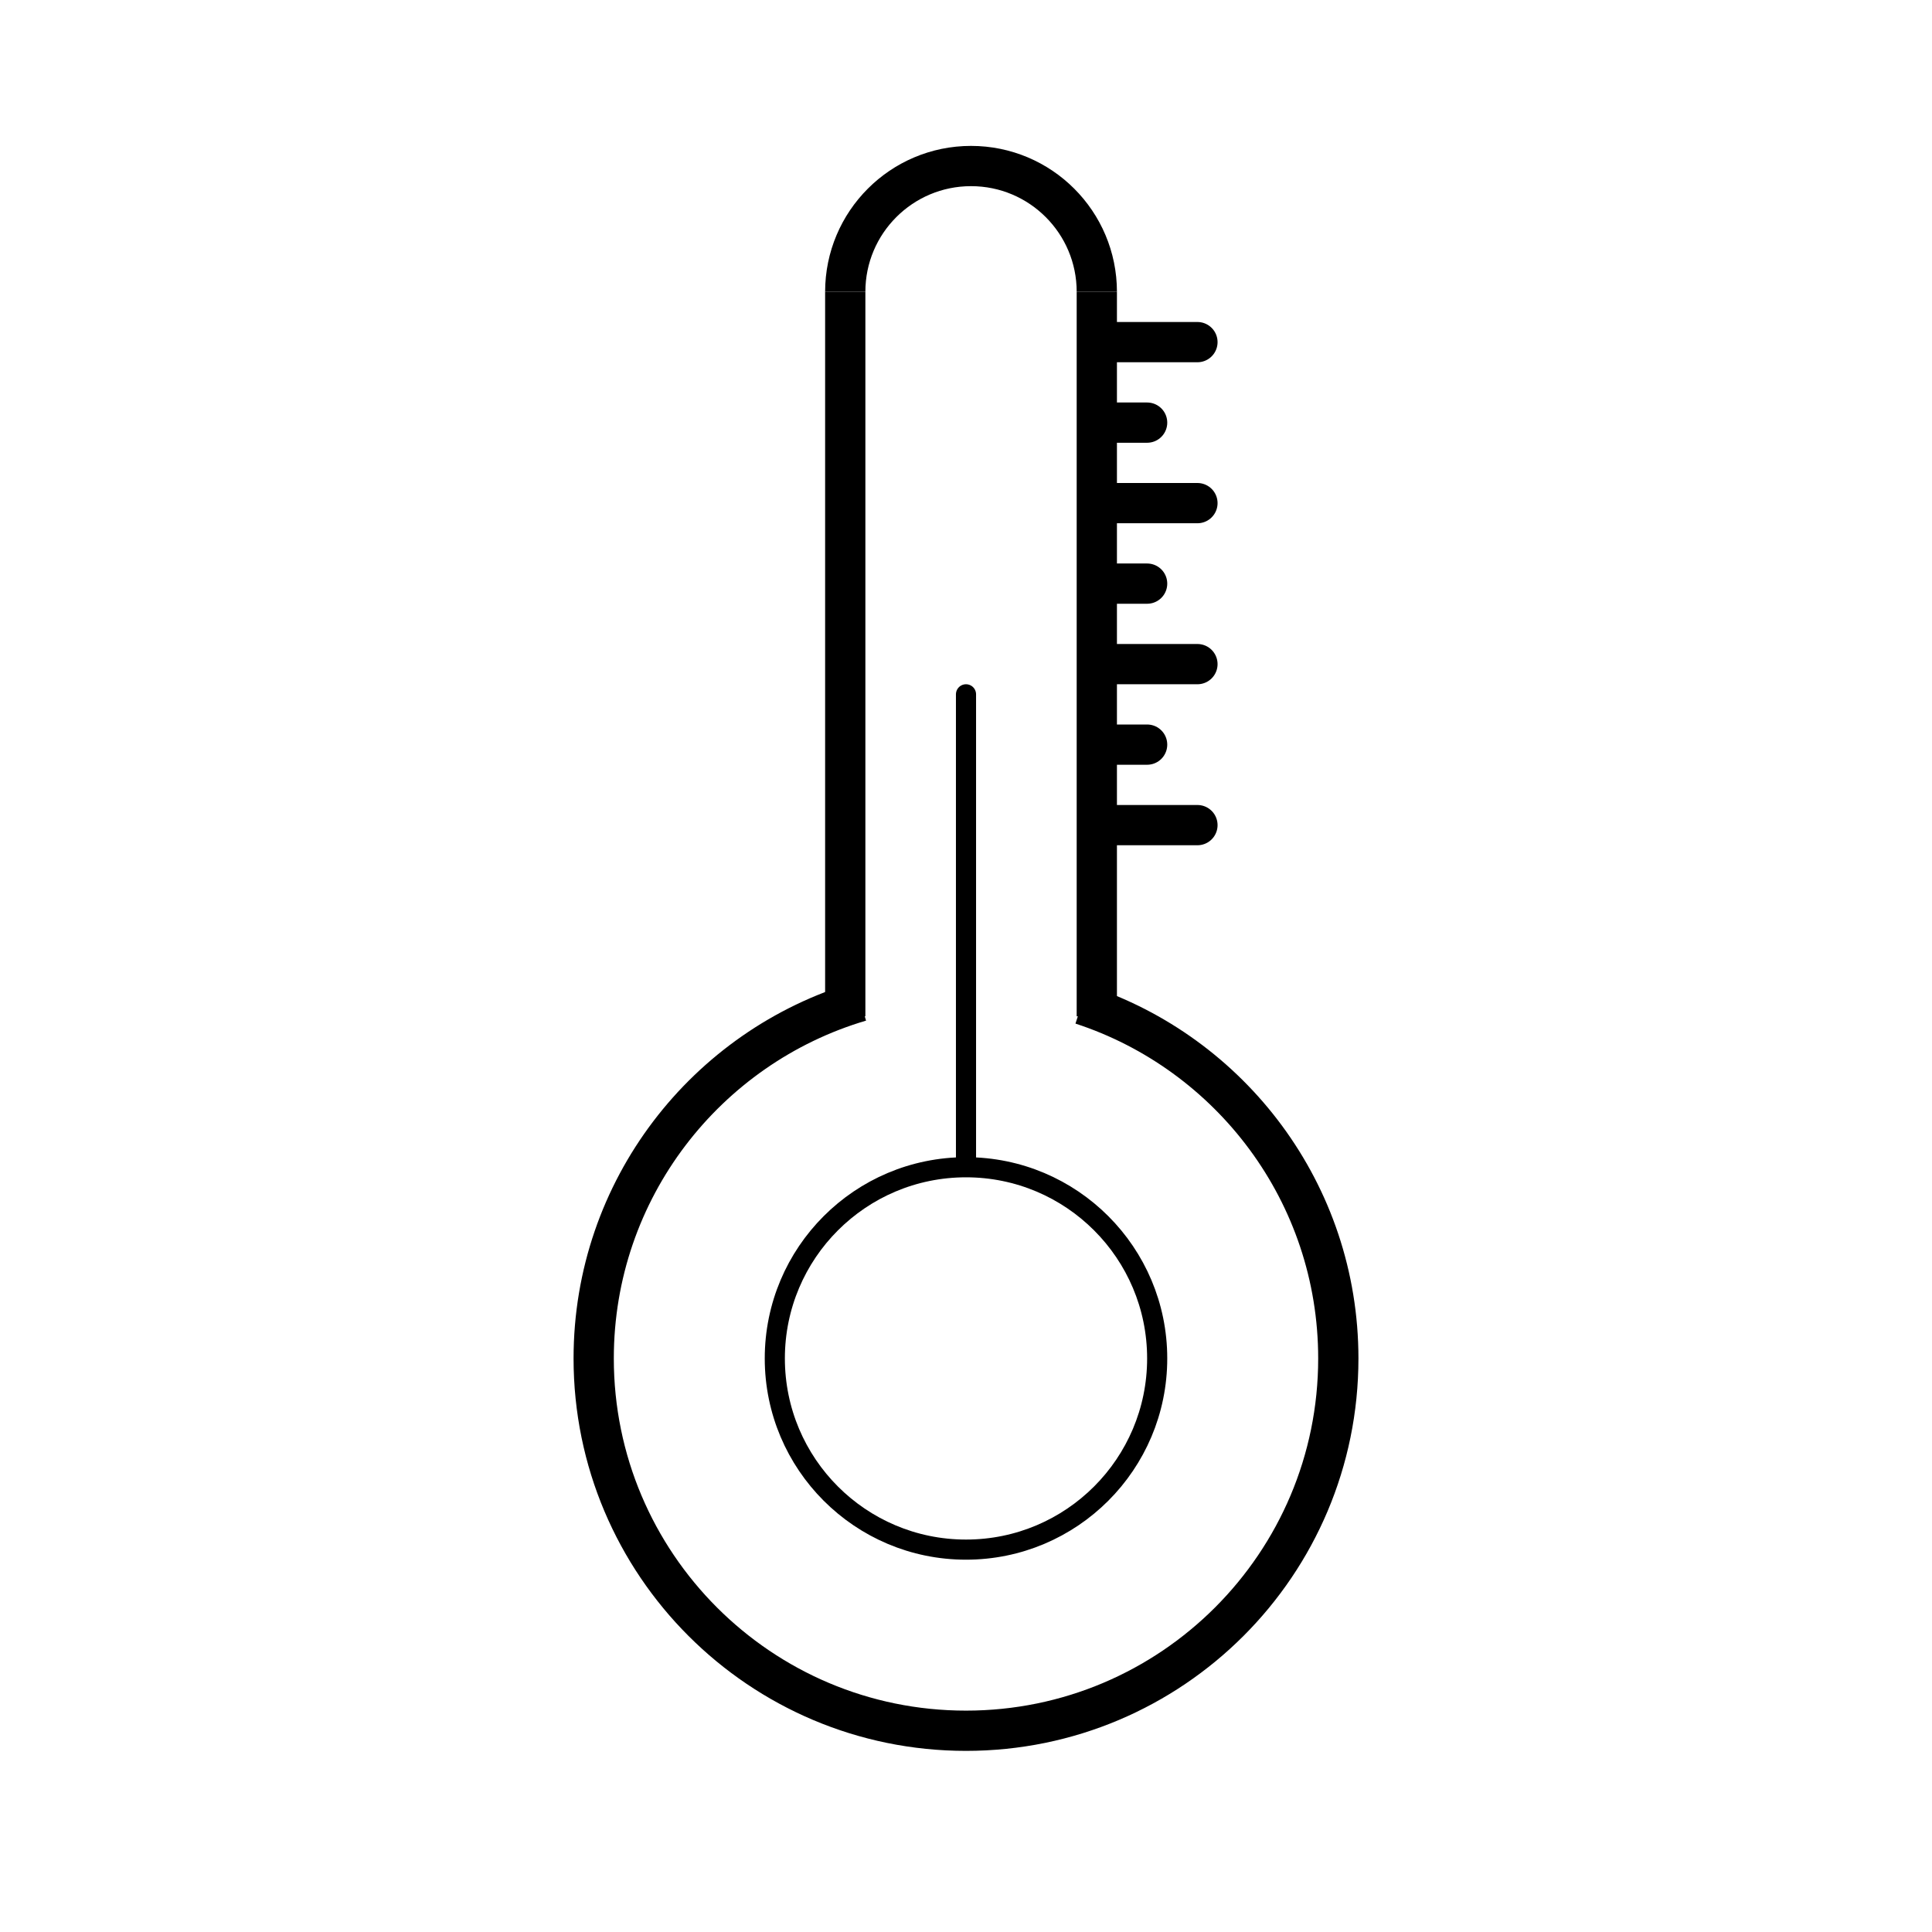
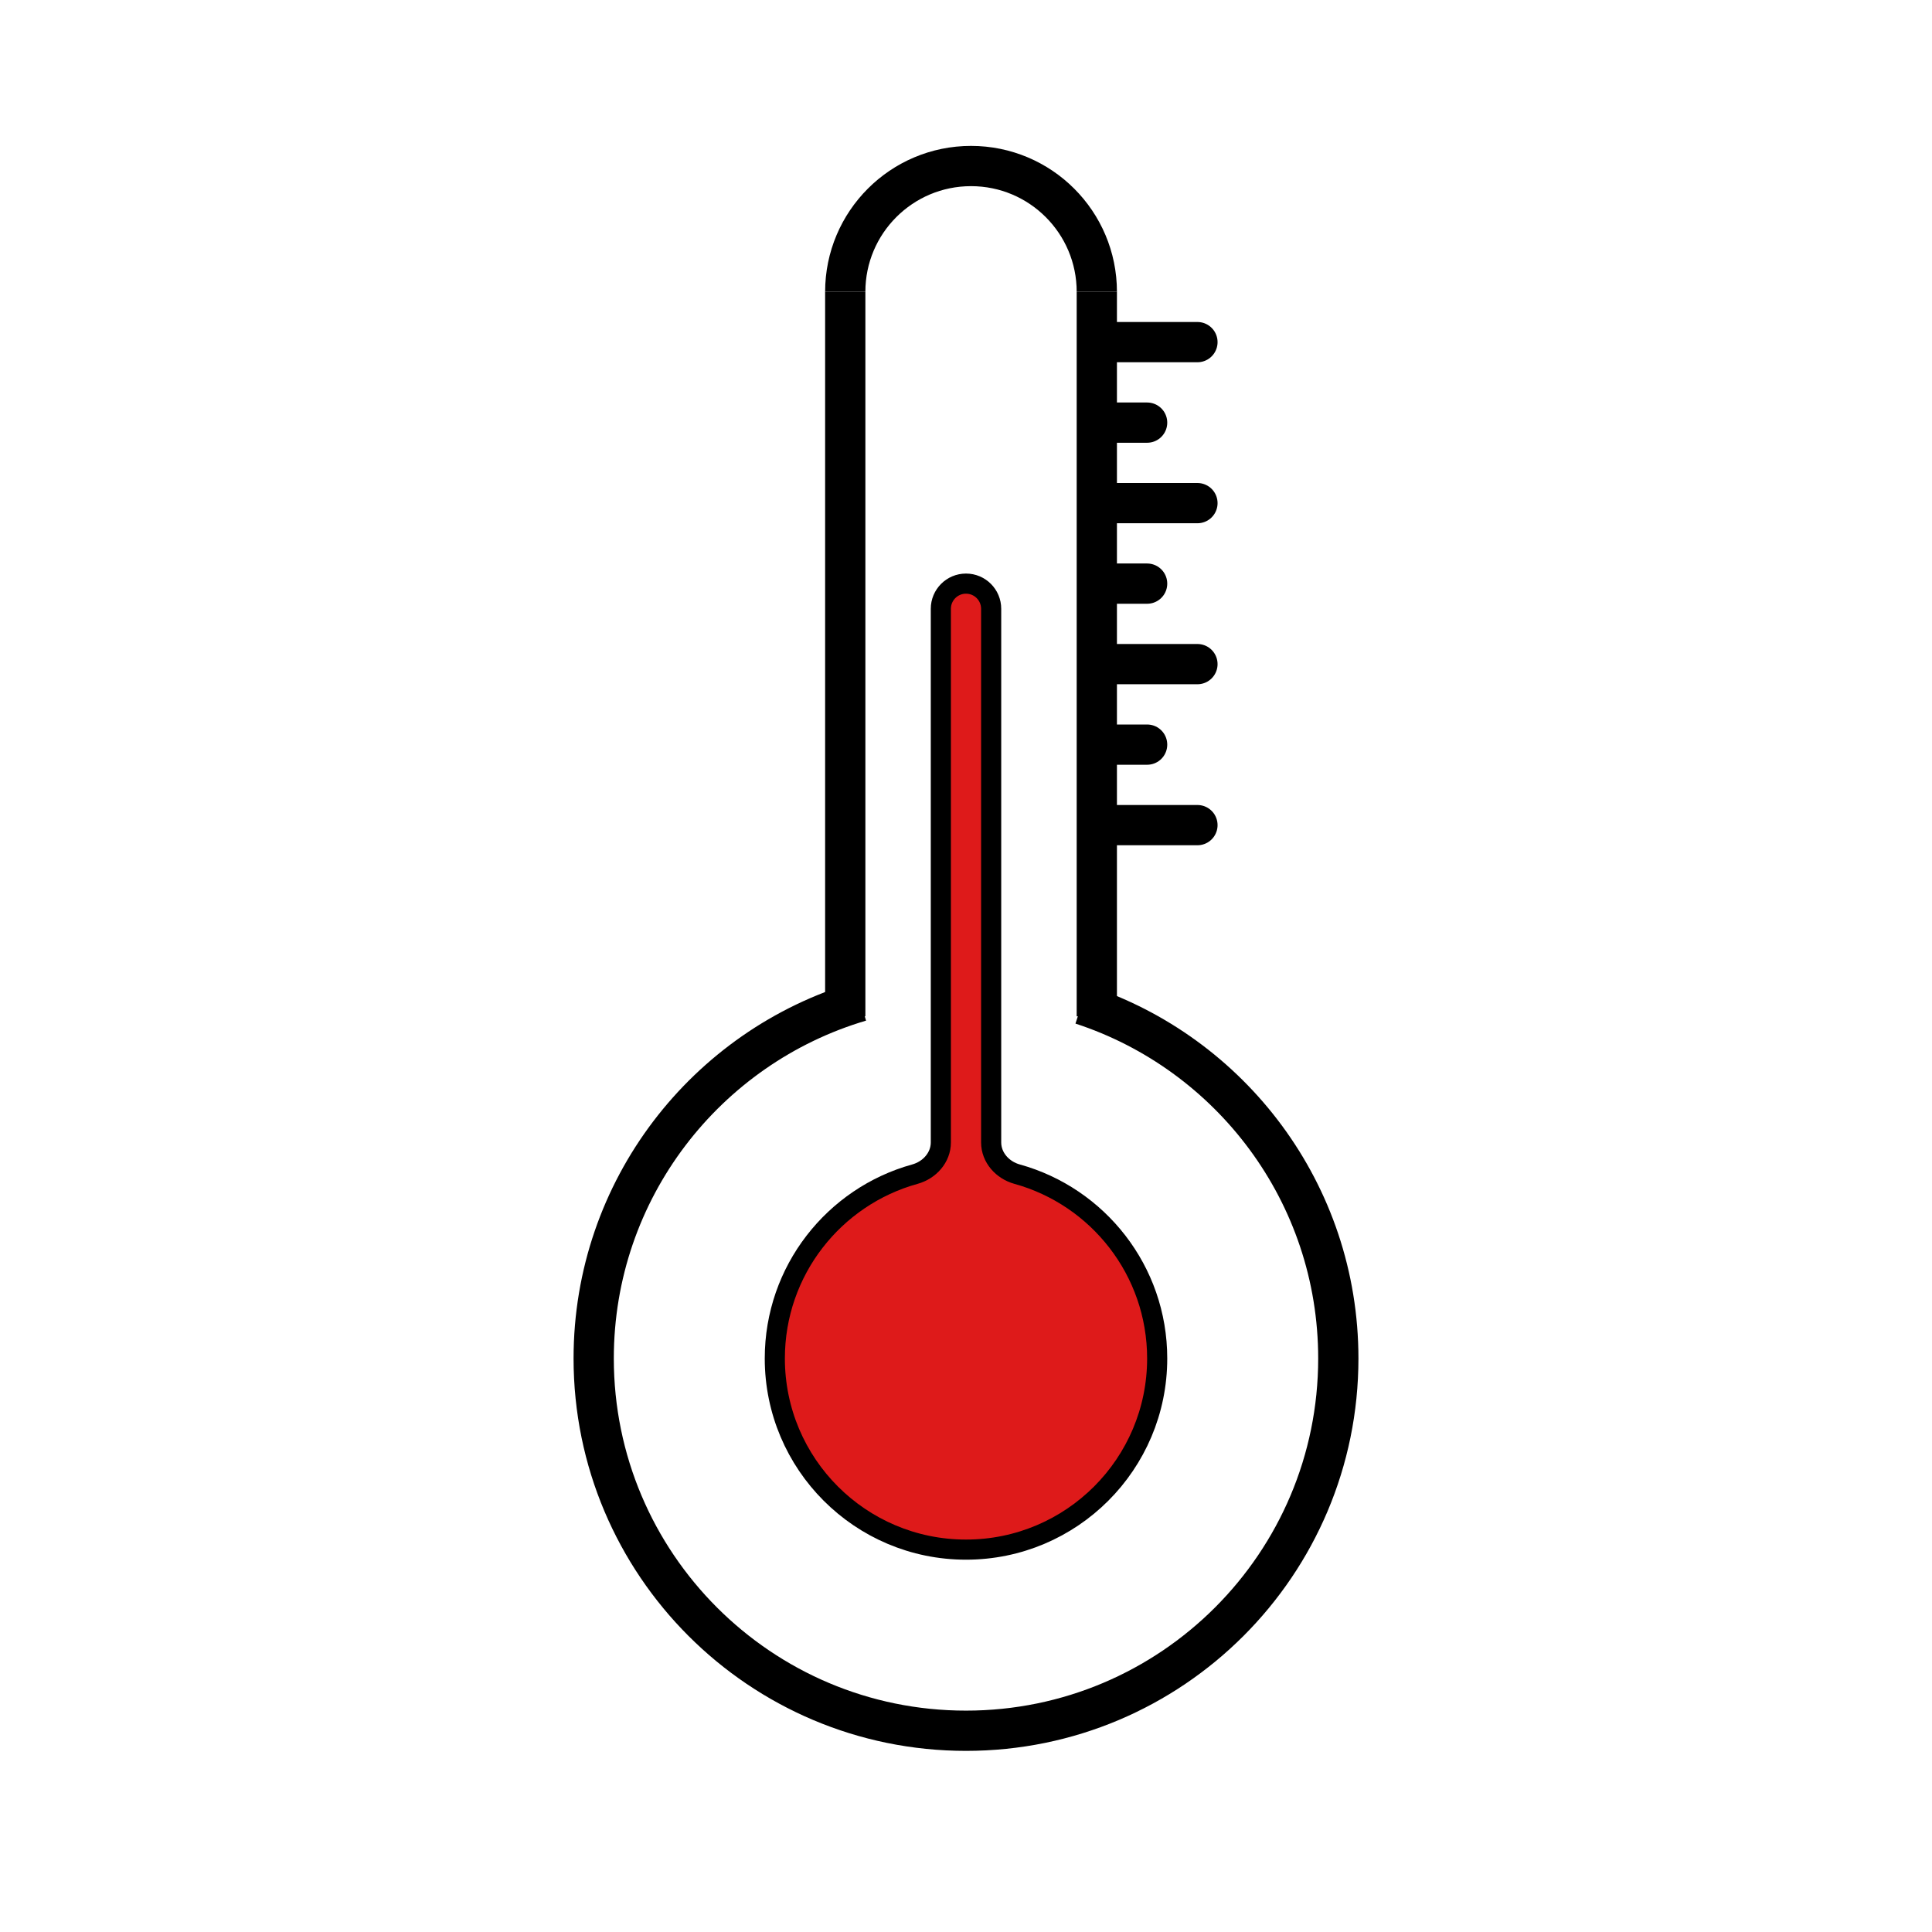
<svg xmlns="http://www.w3.org/2000/svg" width="192" height="192" viewBox="0 0 192 192" fill="none">
  <line x1="84" y1="101" x2="84" y2="29" stroke="black" stroke-width="4" />
  <line x1="109" y1="101" x2="109" y2="29" stroke="black" stroke-width="4" />
  <path d="M84 29C84 22.096 89.596 16.5 96.5 16.5C103.404 16.5 109 22.096 109 29" stroke="black" stroke-width="4" />
-   <path d="M77 135C77 124.507 85.507 116 96 116C106.493 116 115 124.507 115 135C115 145.493 106.493 154 96 154C85.507 154 77 145.493 77 135Z" stroke="black" stroke-width="2" />
-   <line x1="96" y1="115" x2="96" y2="69" stroke="black" stroke-width="2" stroke-linecap="round" />
+   <path d="M96 154C85.507 154 77 145.493 77 135C77 126.265 82.894 118.907 90.923 116.686C92.374 116.284 93.5 115.037 93.5 113.532V60.5C93.5 59.119 94.619 58 96 58C97.381 58 98.5 59.119 98.5 60.5V113.532C98.5 115.037 99.626 116.284 101.077 116.686C109.105 118.907 115 126.265 115 135C115 145.493 106.493 154 96 154Z" fill="#DE1A1A" stroke="black" stroke-width="2" />
  <line x1="119" y1="82" x2="111" y2="82" stroke="black" stroke-width="4" stroke-linecap="round" />
  <line x1="114" y1="74" x2="111" y2="74" stroke="black" stroke-width="4" stroke-linecap="round" />
  <line x1="119" y1="66" x2="111" y2="66" stroke="black" stroke-width="4" stroke-linecap="round" />
  <line x1="114" y1="58" x2="111" y2="58" stroke="black" stroke-width="4" stroke-linecap="round" />
  <line x1="119" y1="50" x2="111" y2="50" stroke="black" stroke-width="4" stroke-linecap="round" />
  <line x1="119" y1="34" x2="111" y2="34" stroke="black" stroke-width="4" stroke-linecap="round" />
  <line x1="114" y1="42" x2="111" y2="42" stroke="black" stroke-width="4" stroke-linecap="round" />
  <path d="M107.5 99.822C122.304 104.659 133 118.58 133 135C133 155.435 116.435 172 96 172C75.566 172 59 155.435 59 135C59 118.213 70.18 104.037 85.5 99.511" stroke="black" stroke-width="4" />
</svg>
